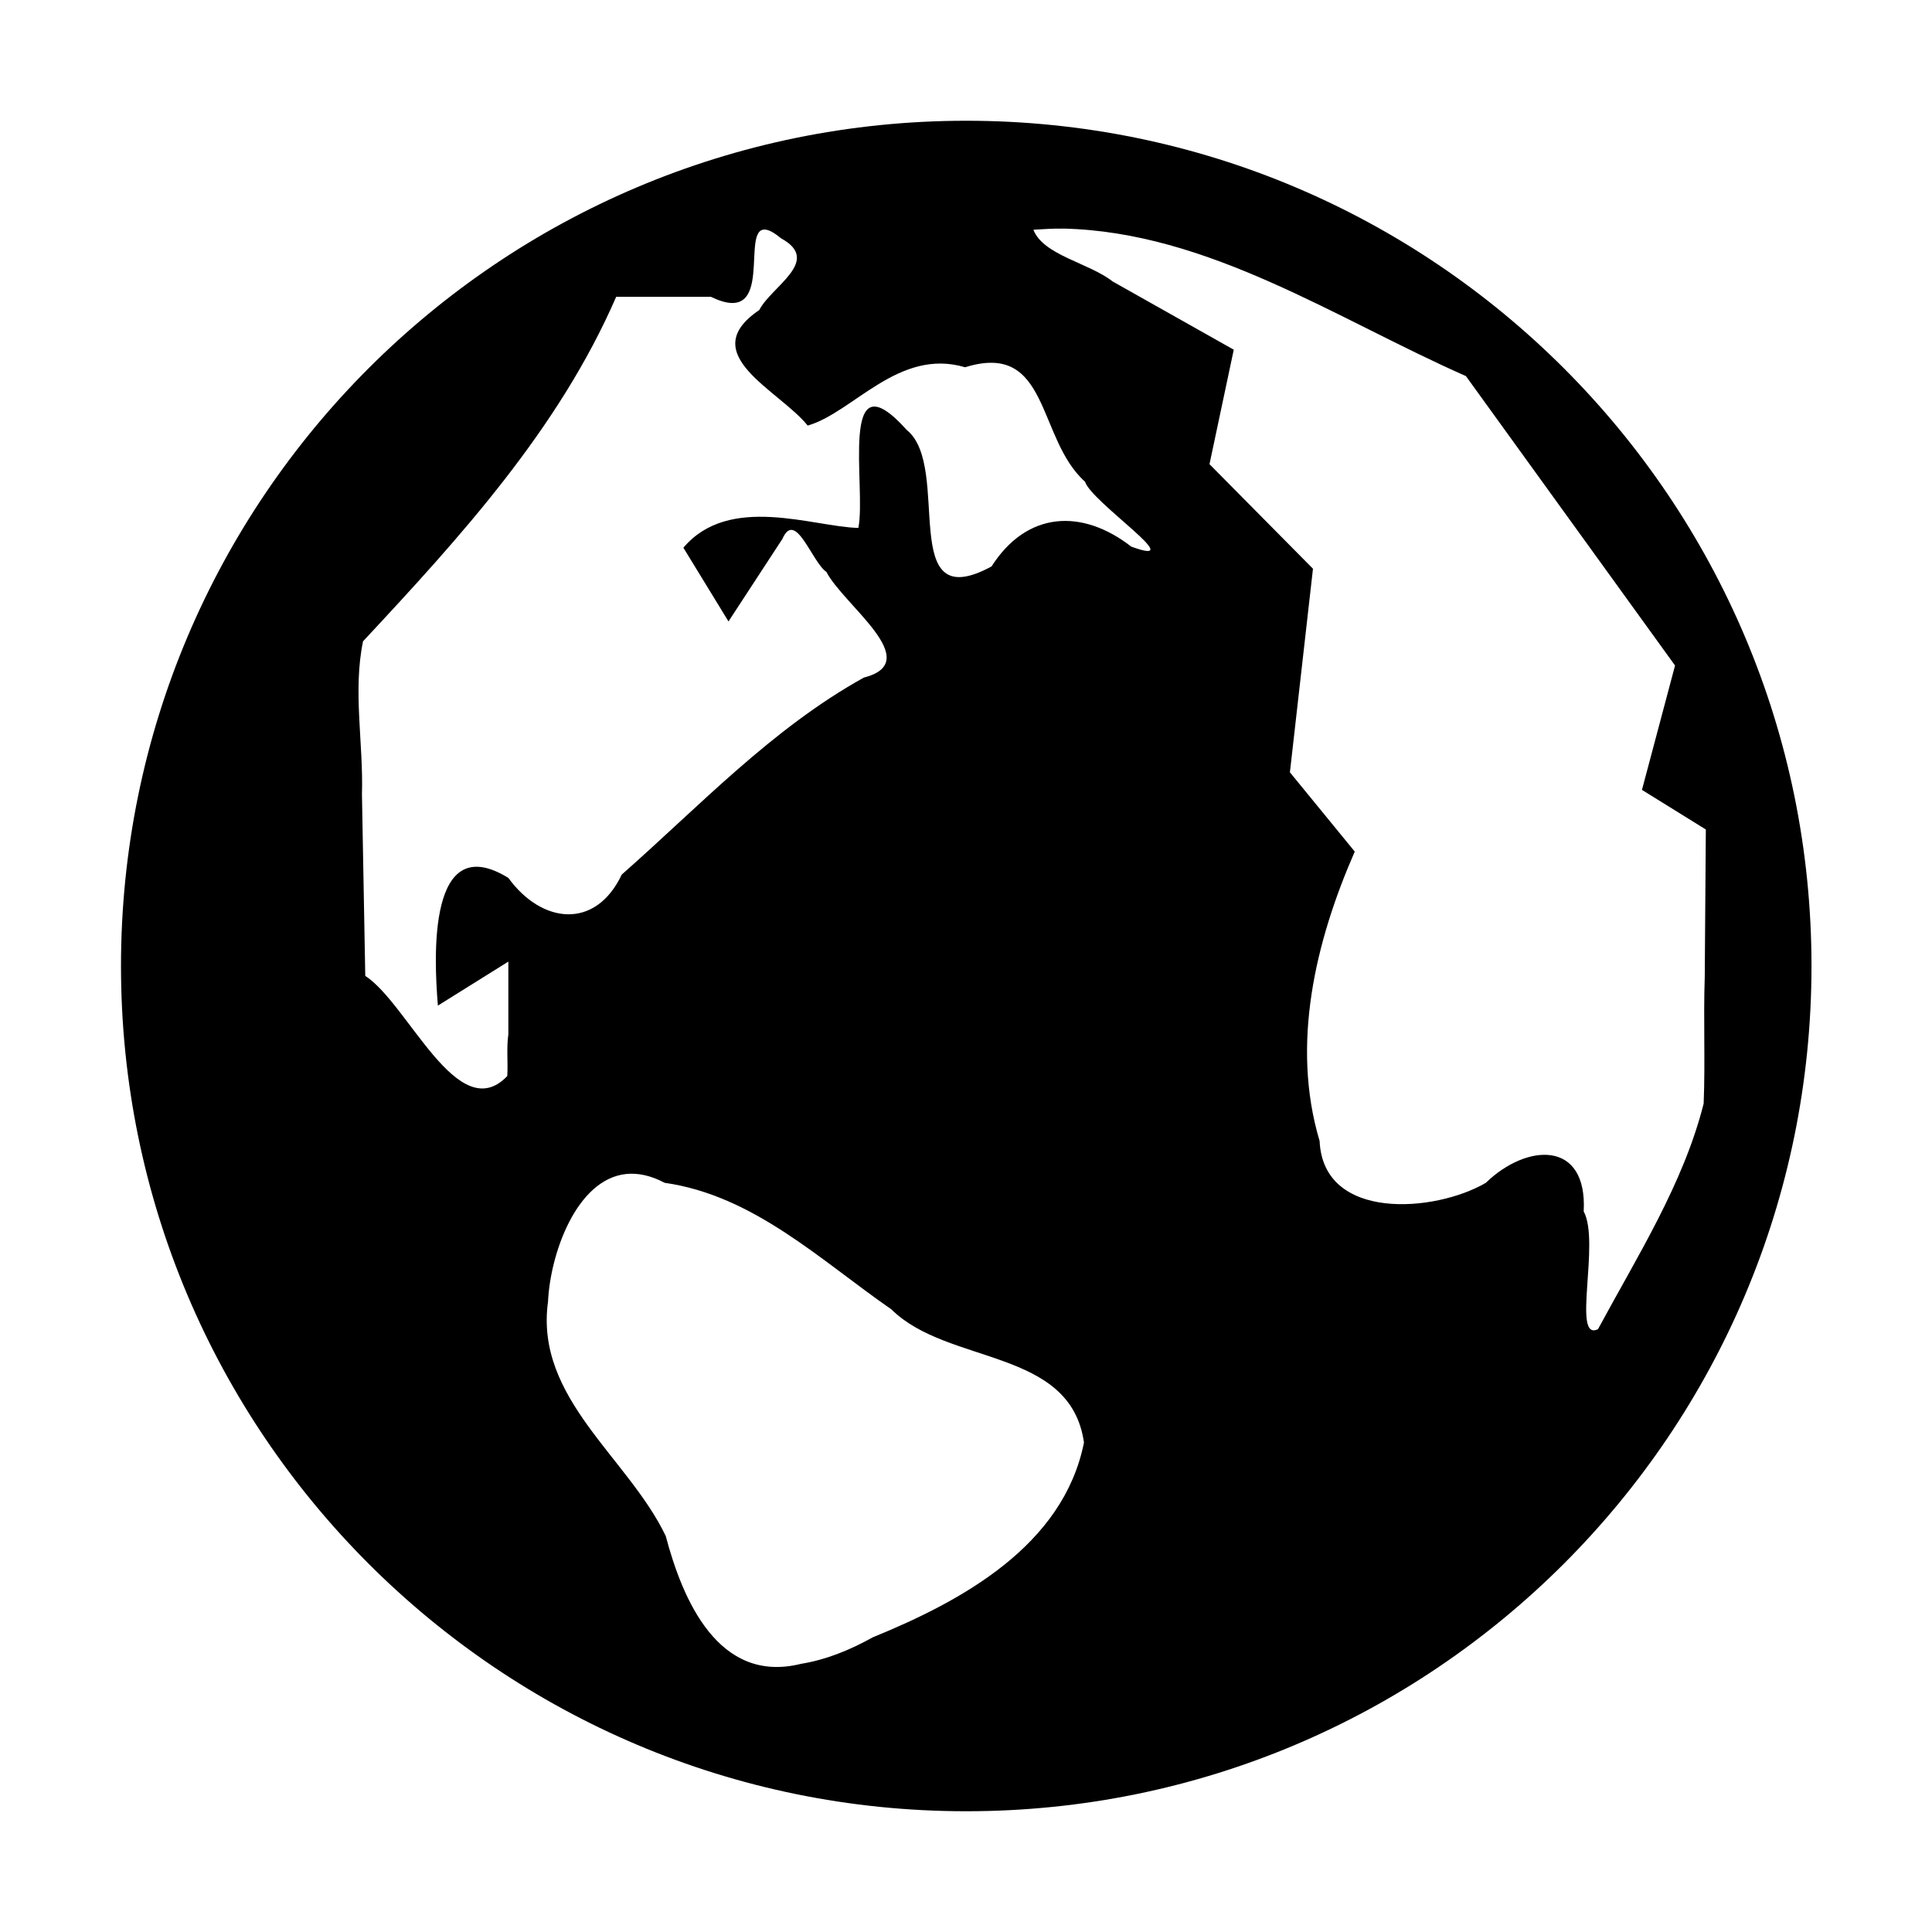
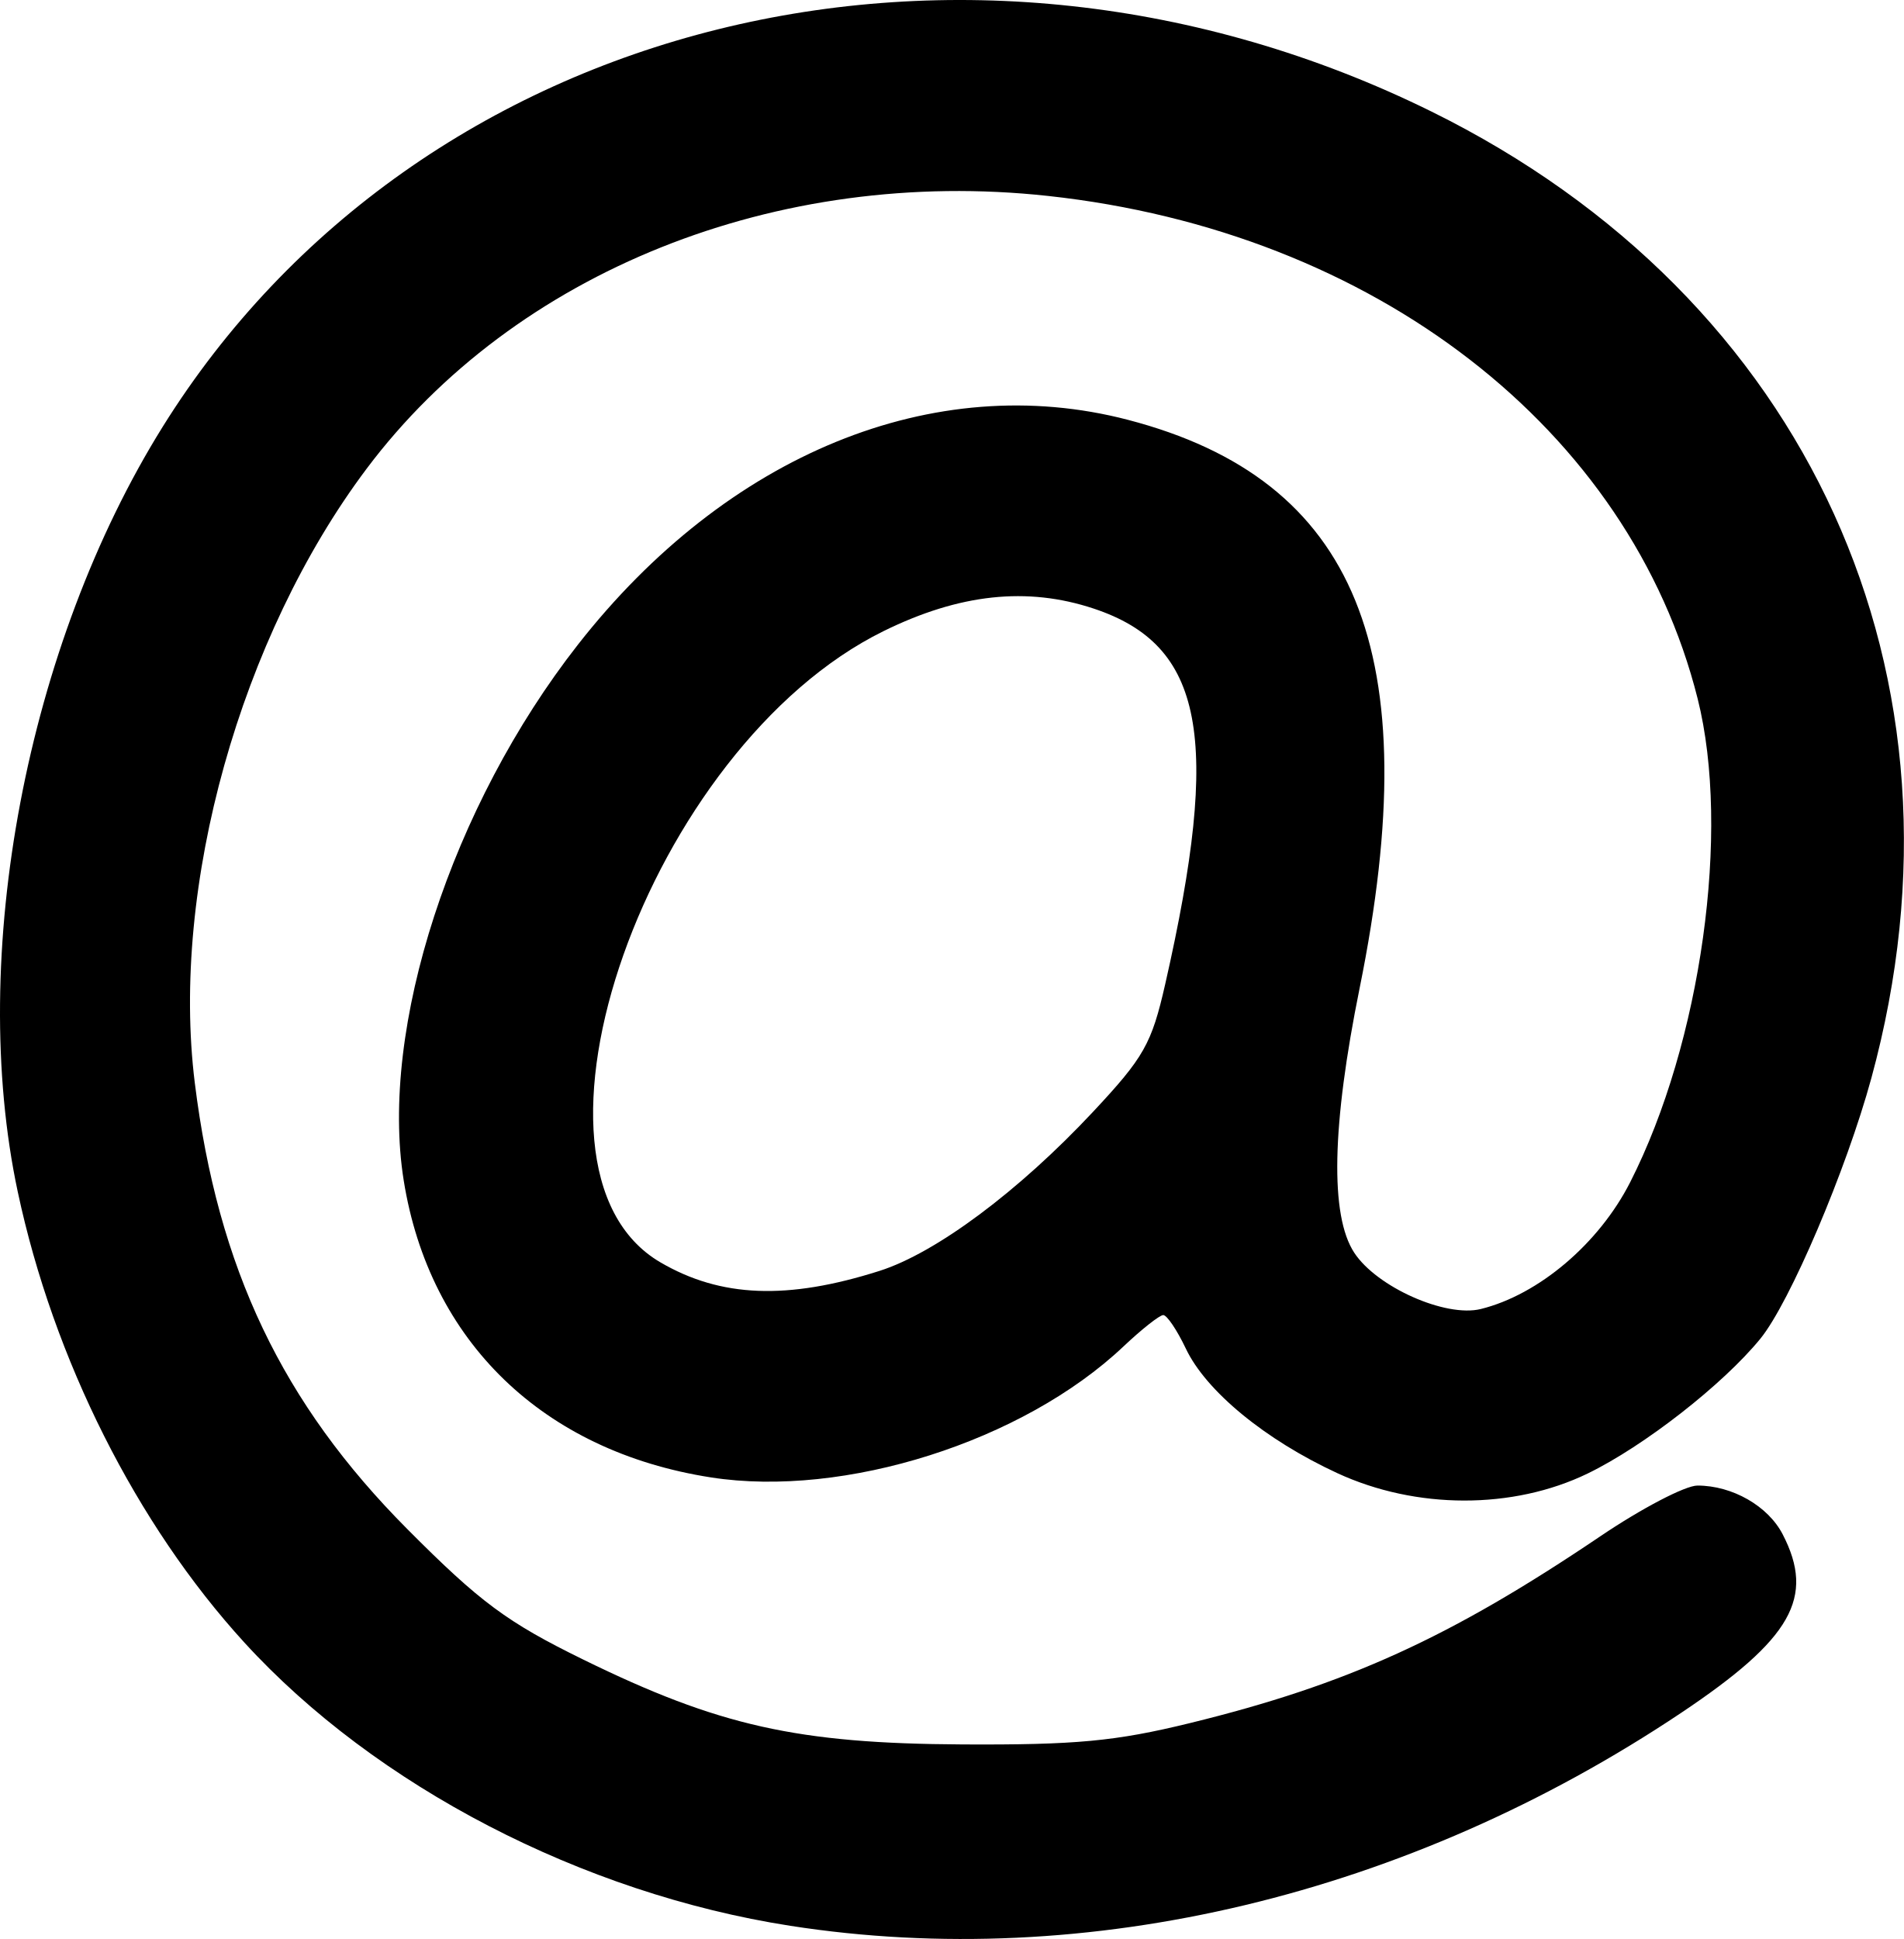
- <svg xmlns="http://www.w3.org/2000/svg" height="32" width="32" version="1.1" viewBox="0 0 32 32">
-   <path d="m16.004 2c-7.732 0-14 6.268-14 14s6.268 14 14 14 14-6.268 14-14-6.268-14-14-14zm1.604 1.786c2.402 0.053 4.525 1.496 6.672 2.443l3.464 4.794-0.548 2.06 1.058 0.656-0.018 2.443c-0.024 0.699 0.01 1.398-0.018 2.096-0.333 1.325-1.101 2.533-1.75 3.737-0.44 0.217 0.04-1.437-0.237-1.95 0.064-1.187-0.942-1.132-1.622-0.473-0.842 0.491-2.692 0.639-2.752-0.693-0.478-1.6-0.07-3.305 0.582-4.794l-1.074-1.313 0.382-3.372-1.714-1.732 0.402-1.896-2.006-1.13c-0.395-0.31-1.148-0.433-1.313-0.857 0.163-0.009 0.332-0.022 0.492-0.018zm-4.922 0.018c0.063 0.009 0.14 0.053 0.255 0.146 0.676 0.371-0.165 0.793-0.365 1.185-1.08 0.73 0.332 1.328 0.802 1.914 0.753-0.216 1.507-1.293 2.607-0.966 1.407-0.439 1.183 1.178 1.987 1.896 0.104 0.338 1.76 1.437 0.766 1.075-0.819-0.635-1.73-0.587-2.315 0.328-1.582 0.857-0.646-1.65-1.404-2.26-1.146-1.278-0.666 0.955-0.802 1.622-0.745-0.016-2.136-0.573-2.898 0.328l0.747 1.221 0.893-1.367c0.217-0.495 0.489 0.385 0.729 0.547 0.286 0.552 1.646 1.487 0.62 1.75-1.521 0.844-2.718 2.124-4.01 3.263-0.436 0.92-1.326 0.815-1.878 0.055-1.334-0.821-1.235 1.313-1.167 2.115l1.167-0.729v1.203c-0.033 0.228-0.004 0.464-0.018 0.693-0.817 0.854-1.641-1.199-2.352-1.659l-0.055-3.008c0.026-0.845-0.153-1.71 0.018-2.534 1.608-1.725 3.24-3.512 4.193-5.706h1.568c1.096 0.531 0.471-1.176 0.911-1.112zm-2.315 15.641c0.19-0.02 0.407 0.023 0.638 0.146 1.476 0.211 2.579 1.282 3.755 2.096 0.937 0.929 2.966 0.632 3.19 2.206-0.341 1.708-2.021 2.624-3.5 3.227-0.369 0.206-0.766 0.37-1.185 0.438-1.371 0.342-1.964-1.064-2.242-2.116-0.621-1.3-2.172-2.284-1.95-3.882 0.036-0.794 0.47-2.027 1.294-2.115z" fill="#000" />
+ <svg xmlns="http://www.w3.org/2000/svg" width="401.852" height="409.237" id="svg2" version="1.1">
+   <defs id="defs4" />
+   <g id="layer1" transform="translate(-141.4092,-381.8561)">
+     <path style="fill:#000000;stroke:none" d="m 308.193,788.306 c -43.86,-6.832 -87.506,-29.477 -115.184,-59.761 -22.794,-24.94 -40.312,-59.773 -47.852,-95.152 -10.603,-49.745 1.821,-115.307 30.6,-161.48 53.838,-86.379 169.336,-115.074 267.766,-66.525 79.621,39.272 116.009,119.207 92.868,204.005 -5.302,19.429 -17.199,47.365 -23.424,55 -7.864,9.647 -24.577,22.694 -36.445,28.451 -15.757,7.643 -36.228,7.614 -52.86,-0.076 -15.215,-7.035 -27.701,-17.303 -31.965,-26.289 -1.85,-3.898 -3.996,-7.079 -4.769,-7.069 -0.773,0.01 -4.556,2.996 -8.406,6.636 -21.198,20.042 -58.907,32.009 -87.054,27.627 -35.437,-5.517 -59.423,-28.711 -64.855,-62.712 -5.135,-32.144 10.082,-78.932 36.762,-113.03 31.493,-40.25 75.193,-58.122 116.077,-47.473 48.408,12.609 63.288,49.08 48.932,119.934 -5.889,29.066 -6.276,48.019 -1.14,55.857 4.744,7.241 19.281,13.712 26.698,11.885 12.221,-3.011 24.949,-13.804 31.533,-26.742 15.007,-29.488 21.252,-74.189 14.257,-102.052 -14.279,-56.874 -68.24,-98.638 -137.128,-106.132 -57.193,-6.222 -112.578,15.955 -143.823,57.587 -26.633,35.488 -41.396,88.261 -36.257,129.611 4.862,39.127 18.44,67.626 44.878,94.195 15.351,15.427 21.023,19.632 37.12,27.52 28.589,14.009 45.184,17.723 80,17.908 23.931,0.127 32.321,-0.659 48,-4.495 33.253,-8.137 54.968,-18.024 86.753,-39.499 8.664,-5.854 17.847,-10.643 20.406,-10.643 7.369,0 14.897,4.306 17.991,10.29 6.888,13.321 1.918,22.064 -21.411,37.669 -57.643,38.557 -125.306,54.73 -188.068,44.954 z M 327.05,650.085 c 11.911,-3.791 29.365,-16.792 45.044,-33.553 10.785,-11.529 12.384,-14.357 15.252,-26.967 11.853,-52.113 8.153,-71.541 -15.093,-79.262 -14.048,-4.666 -28.328,-3.136 -44.351,4.753 -49.642,24.439 -81.084,113.376 -47.099,133.228 12.731,7.437 26.814,7.985 46.247,1.801 z" id="path2996" />
+   </g>
</svg>
